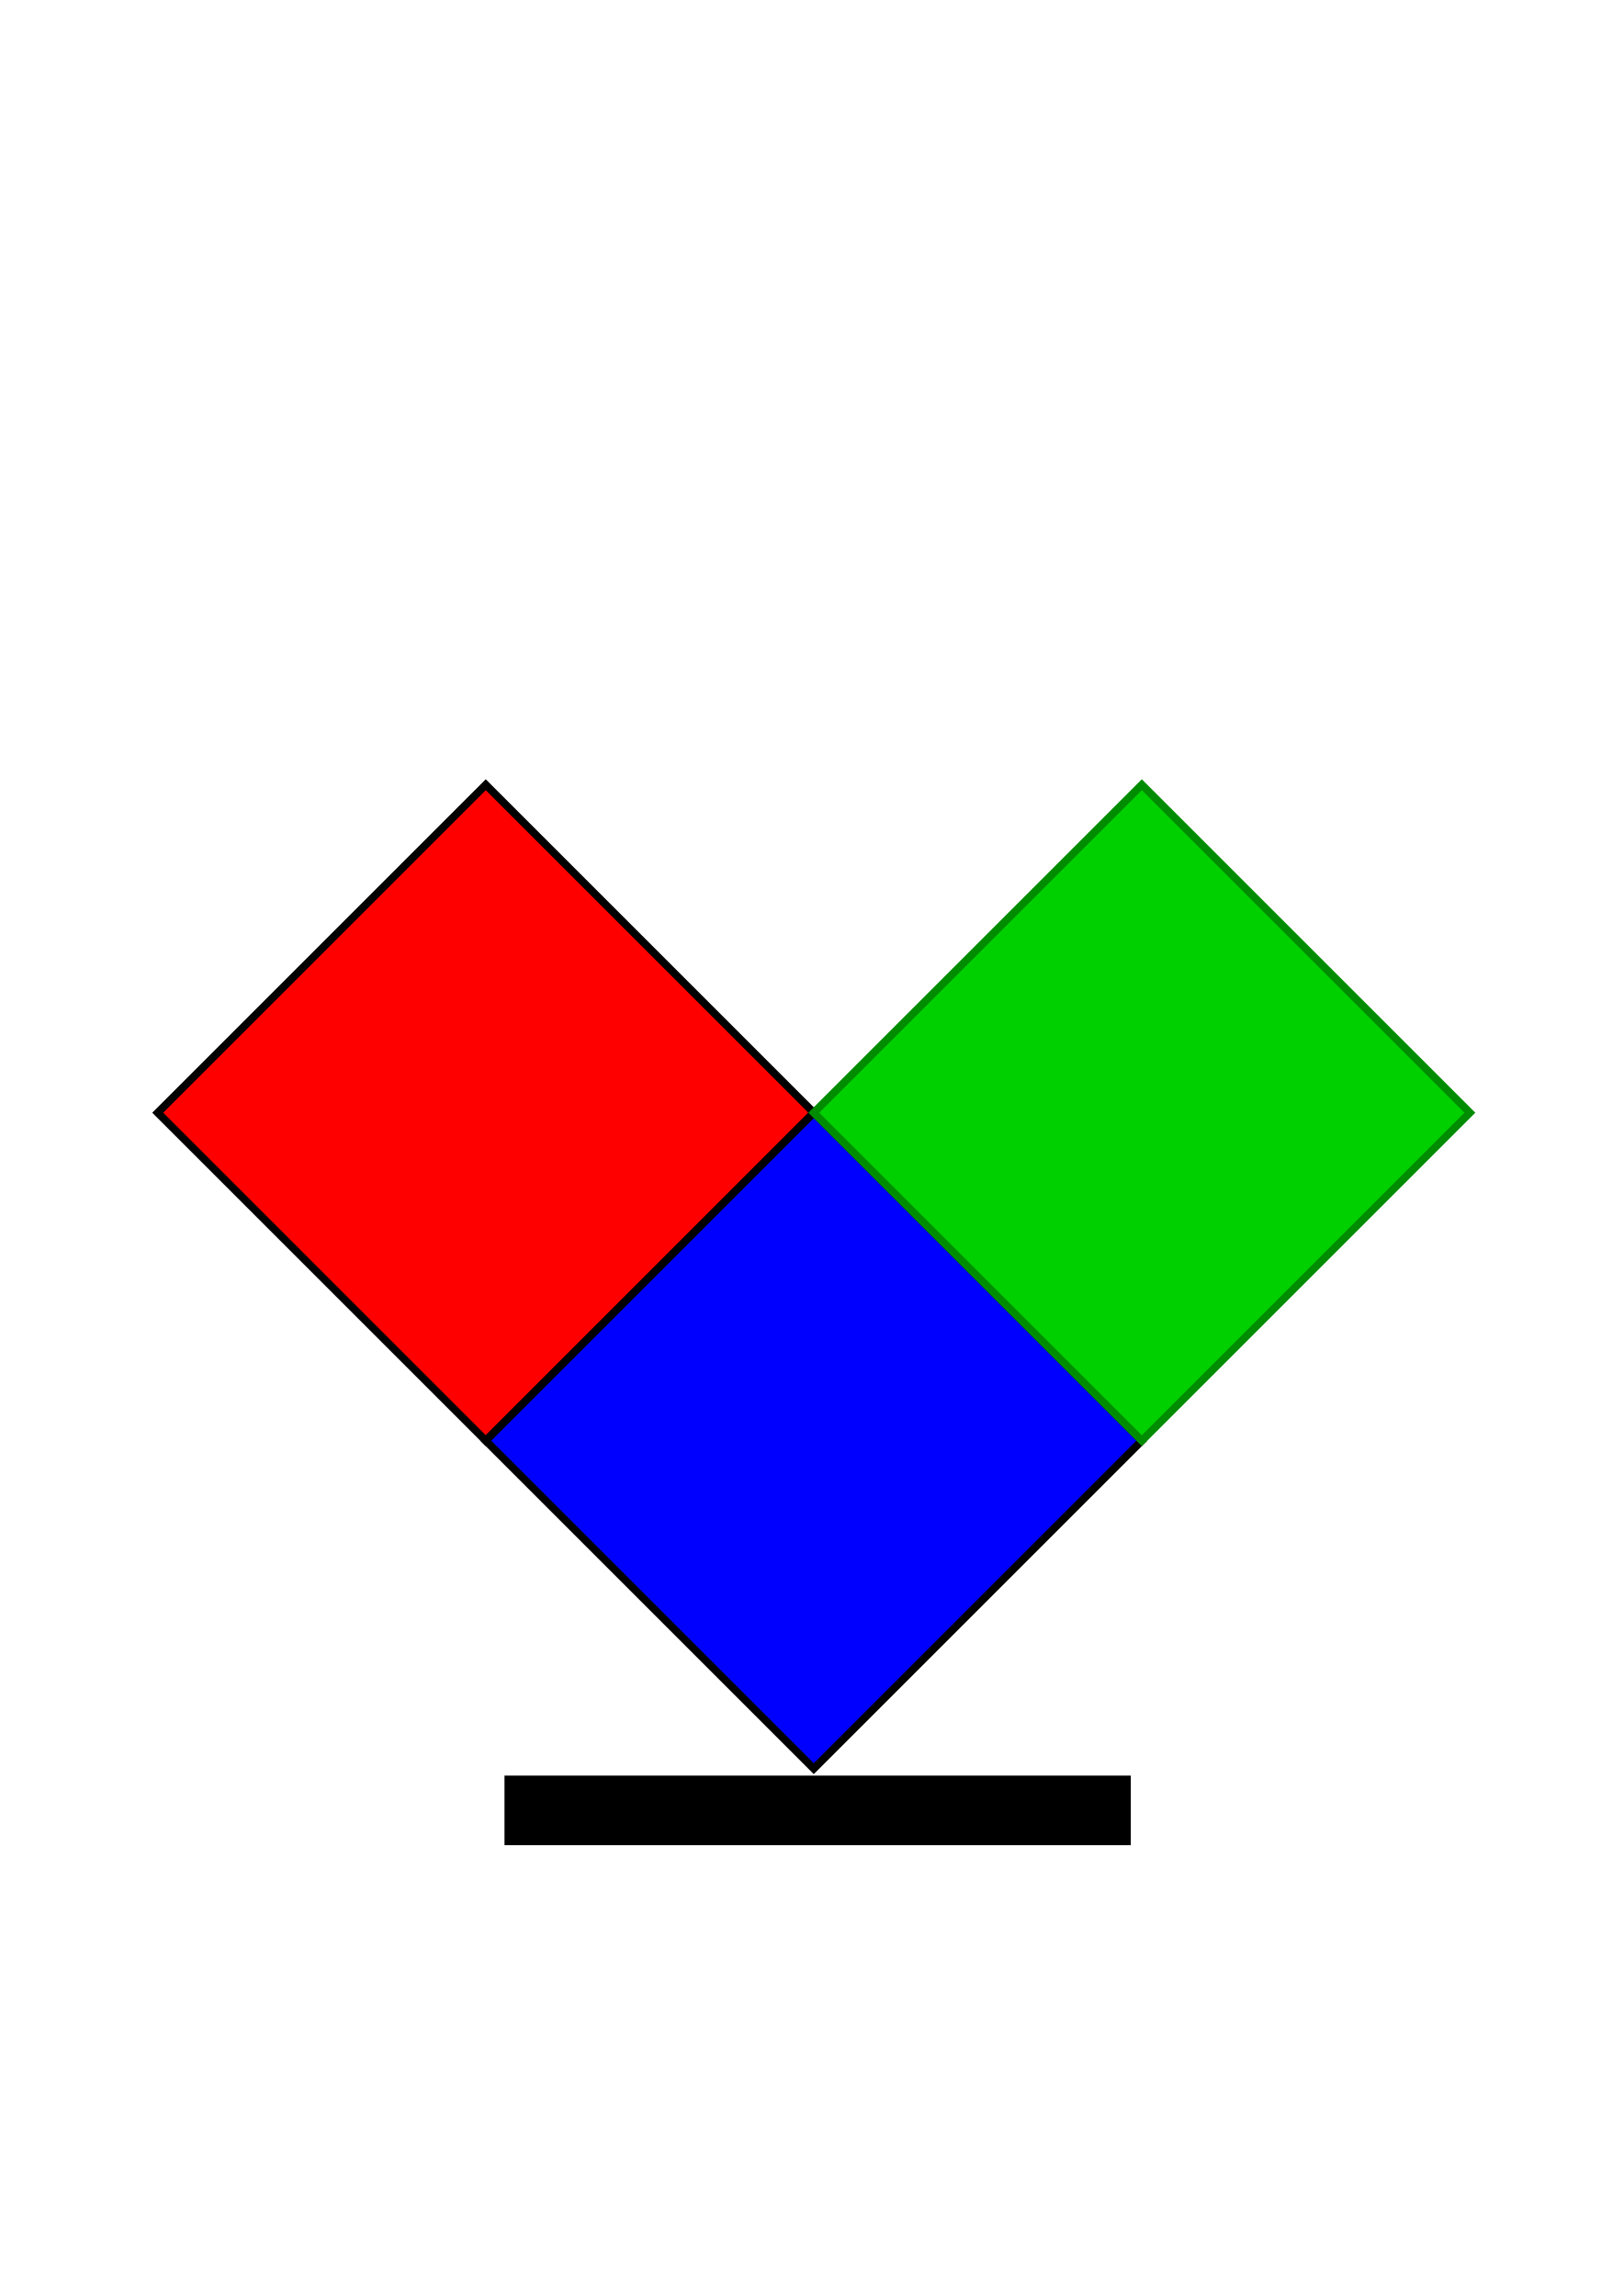
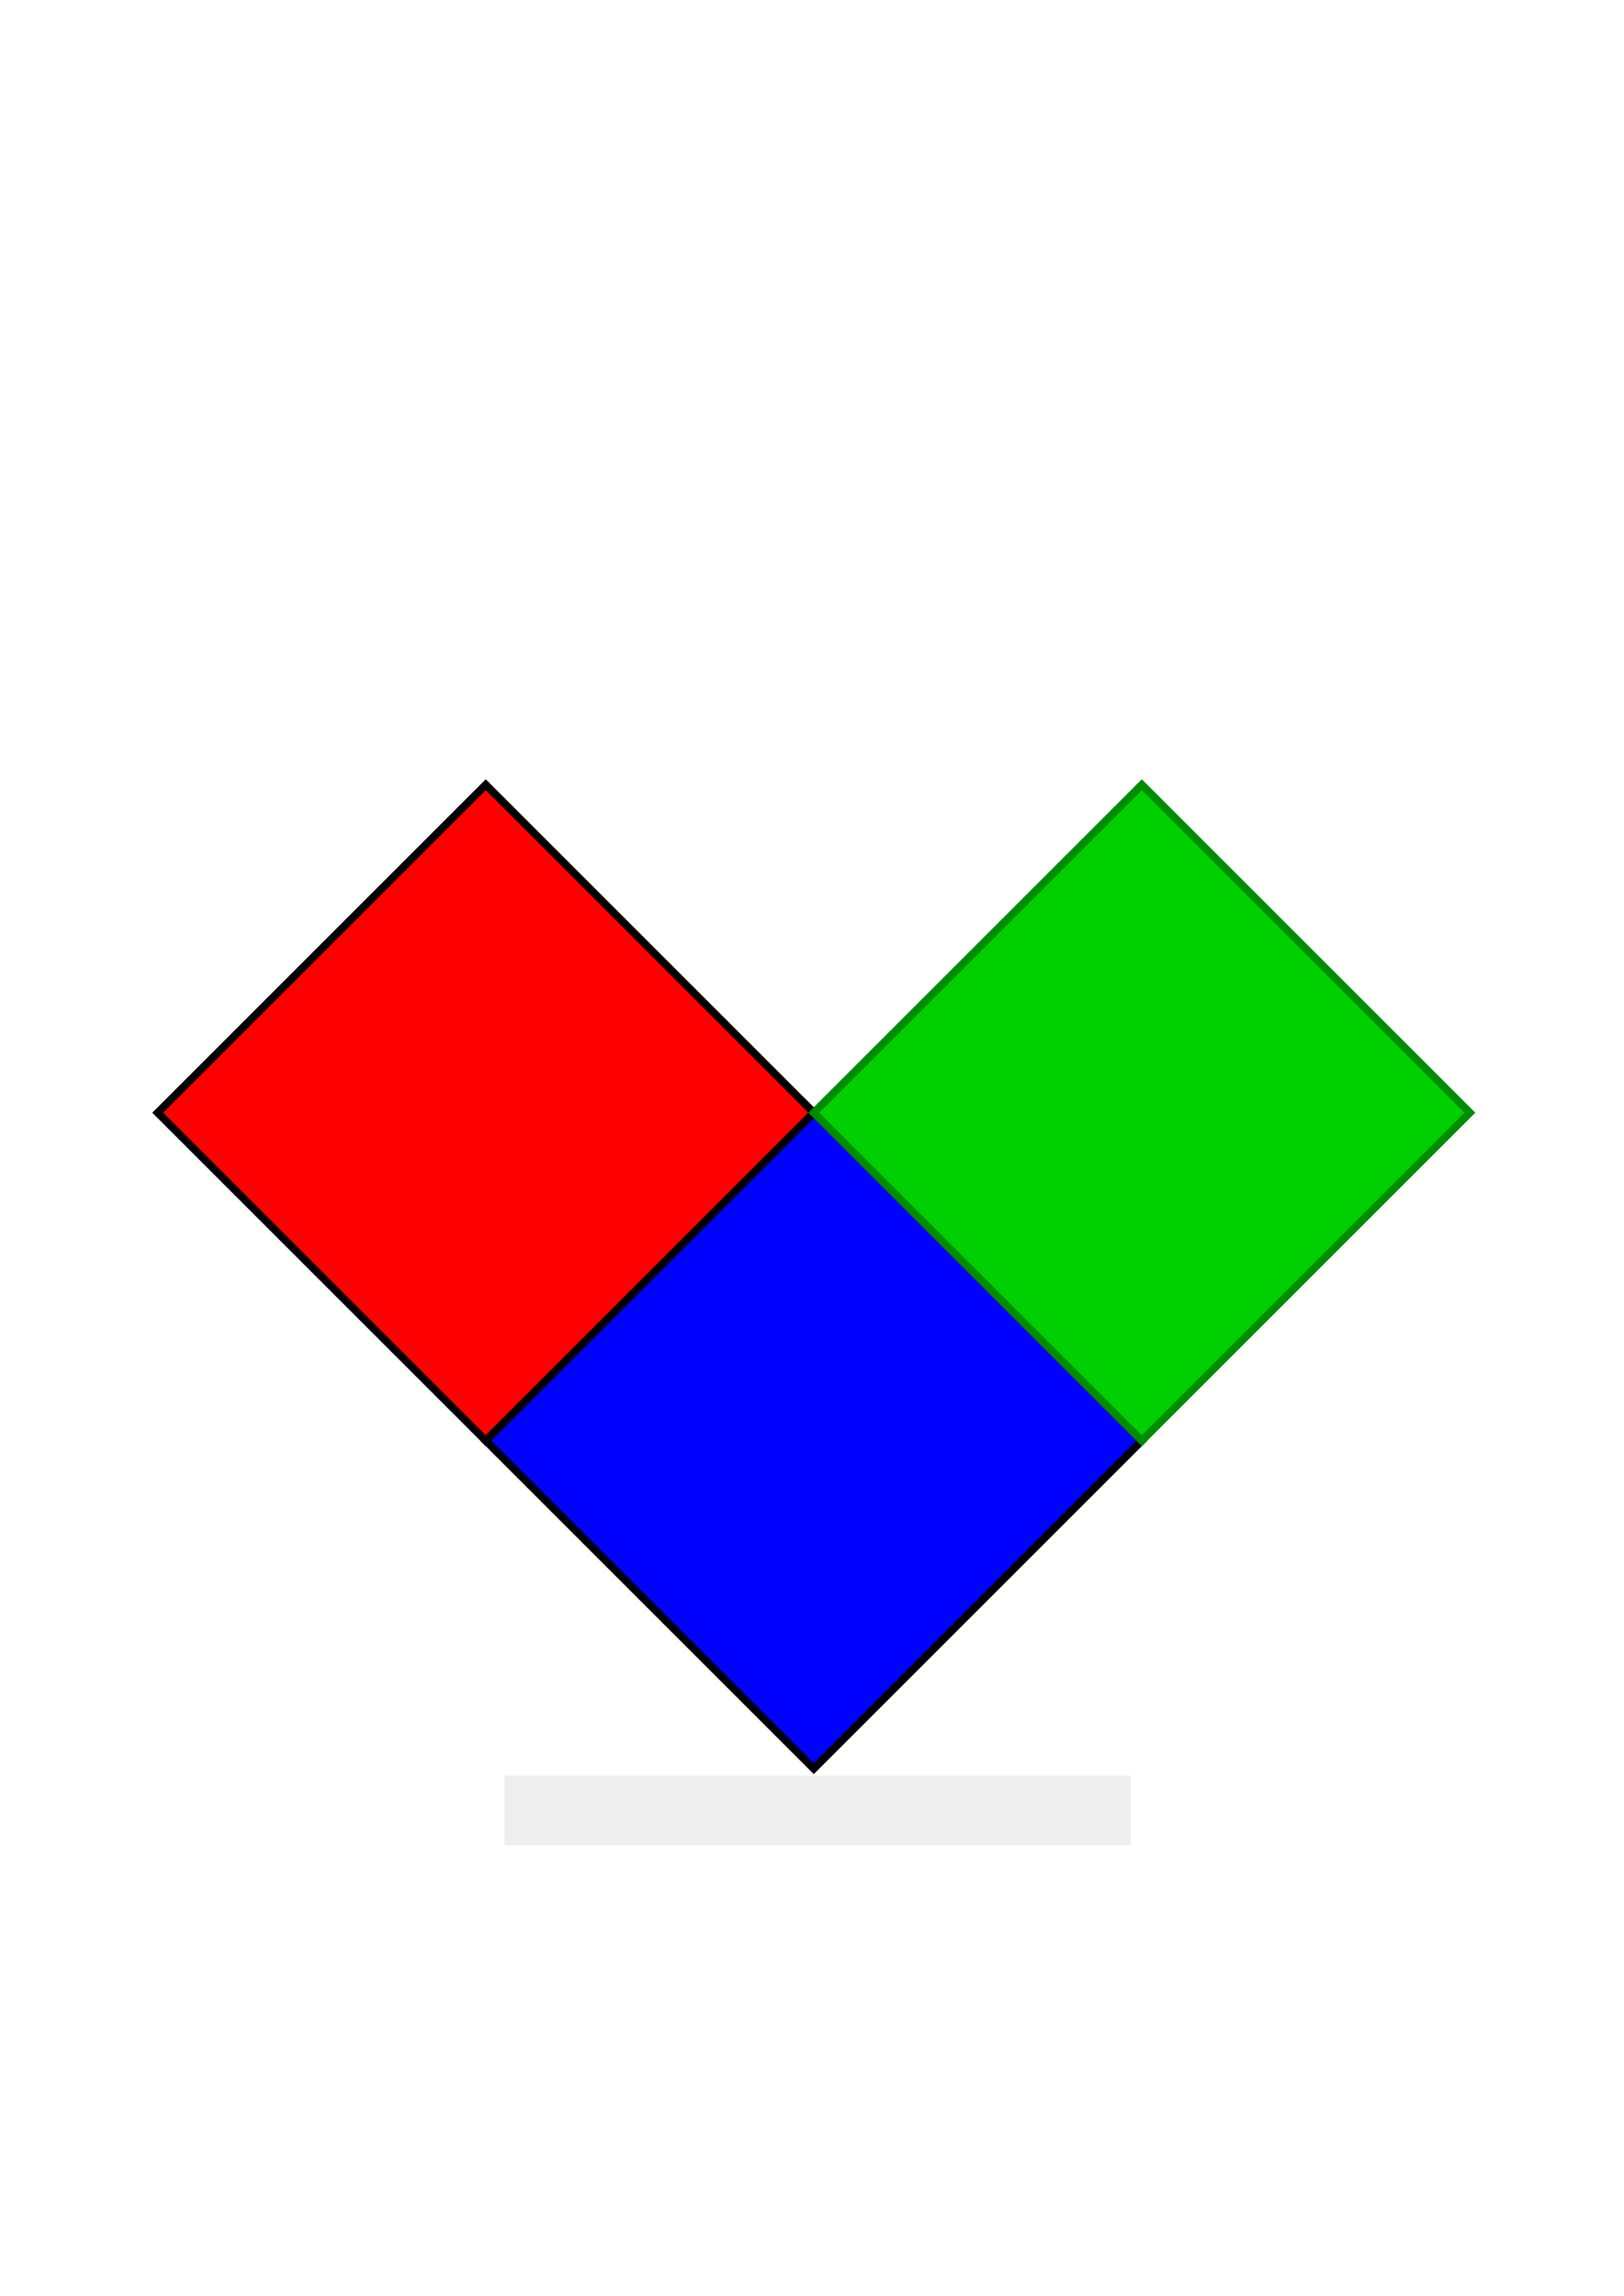
<svg xmlns="http://www.w3.org/2000/svg" width="210mm" height="297mm" viewBox="0 0 210 297" version="1.1" id="svg8">
  <defs id="defs2" />
  <g id="layer1">
    <rect style="fill:#ff0000;fill-opacity:1;stroke:#000000;stroke-width:1;stroke-miterlimit:4;stroke-dasharray:none;stroke-opacity:1" id="rect4520" width="60" height="60" x="-87.355" y="116.201" transform="rotate(-45)" />
    <rect style="fill:#0000ff;fill-opacity:1;stroke:#000000;stroke-width:1;stroke-miterlimit:4;stroke-dasharray:none;stroke-opacity:1" id="rect4520-6" width="60" height="60" x="-87.355" y="176.201" transform="rotate(-45)" />
    <rect style="fill:#00d000;fill-opacity:1;stroke:#008c00;stroke-width:1;stroke-miterlimit:4;stroke-dasharray:none;stroke-opacity:1" id="rect4520-6-7" width="60" height="60" x="-27.355" y="176.201" transform="rotate(-45)" />
-     <rect style="fill:#000000;fill-opacity:1;stroke:#000000;stroke-width:1;stroke-miterlimit:4;stroke-dasharray:none;stroke-opacity:1" id="rect4554" width="80" height="8" x="65.748" y="230.183" />
+     <rect style="fill:#EEEEEE;fill-opacity:1;stroke:#EEEEEE;stroke-width:1;stroke-miterlimit:4;stroke-dasharray:none;stroke-opacity:1" id="rect4554" width="80" height="8" x="65.748" y="230.183" />
  </g>
</svg>
